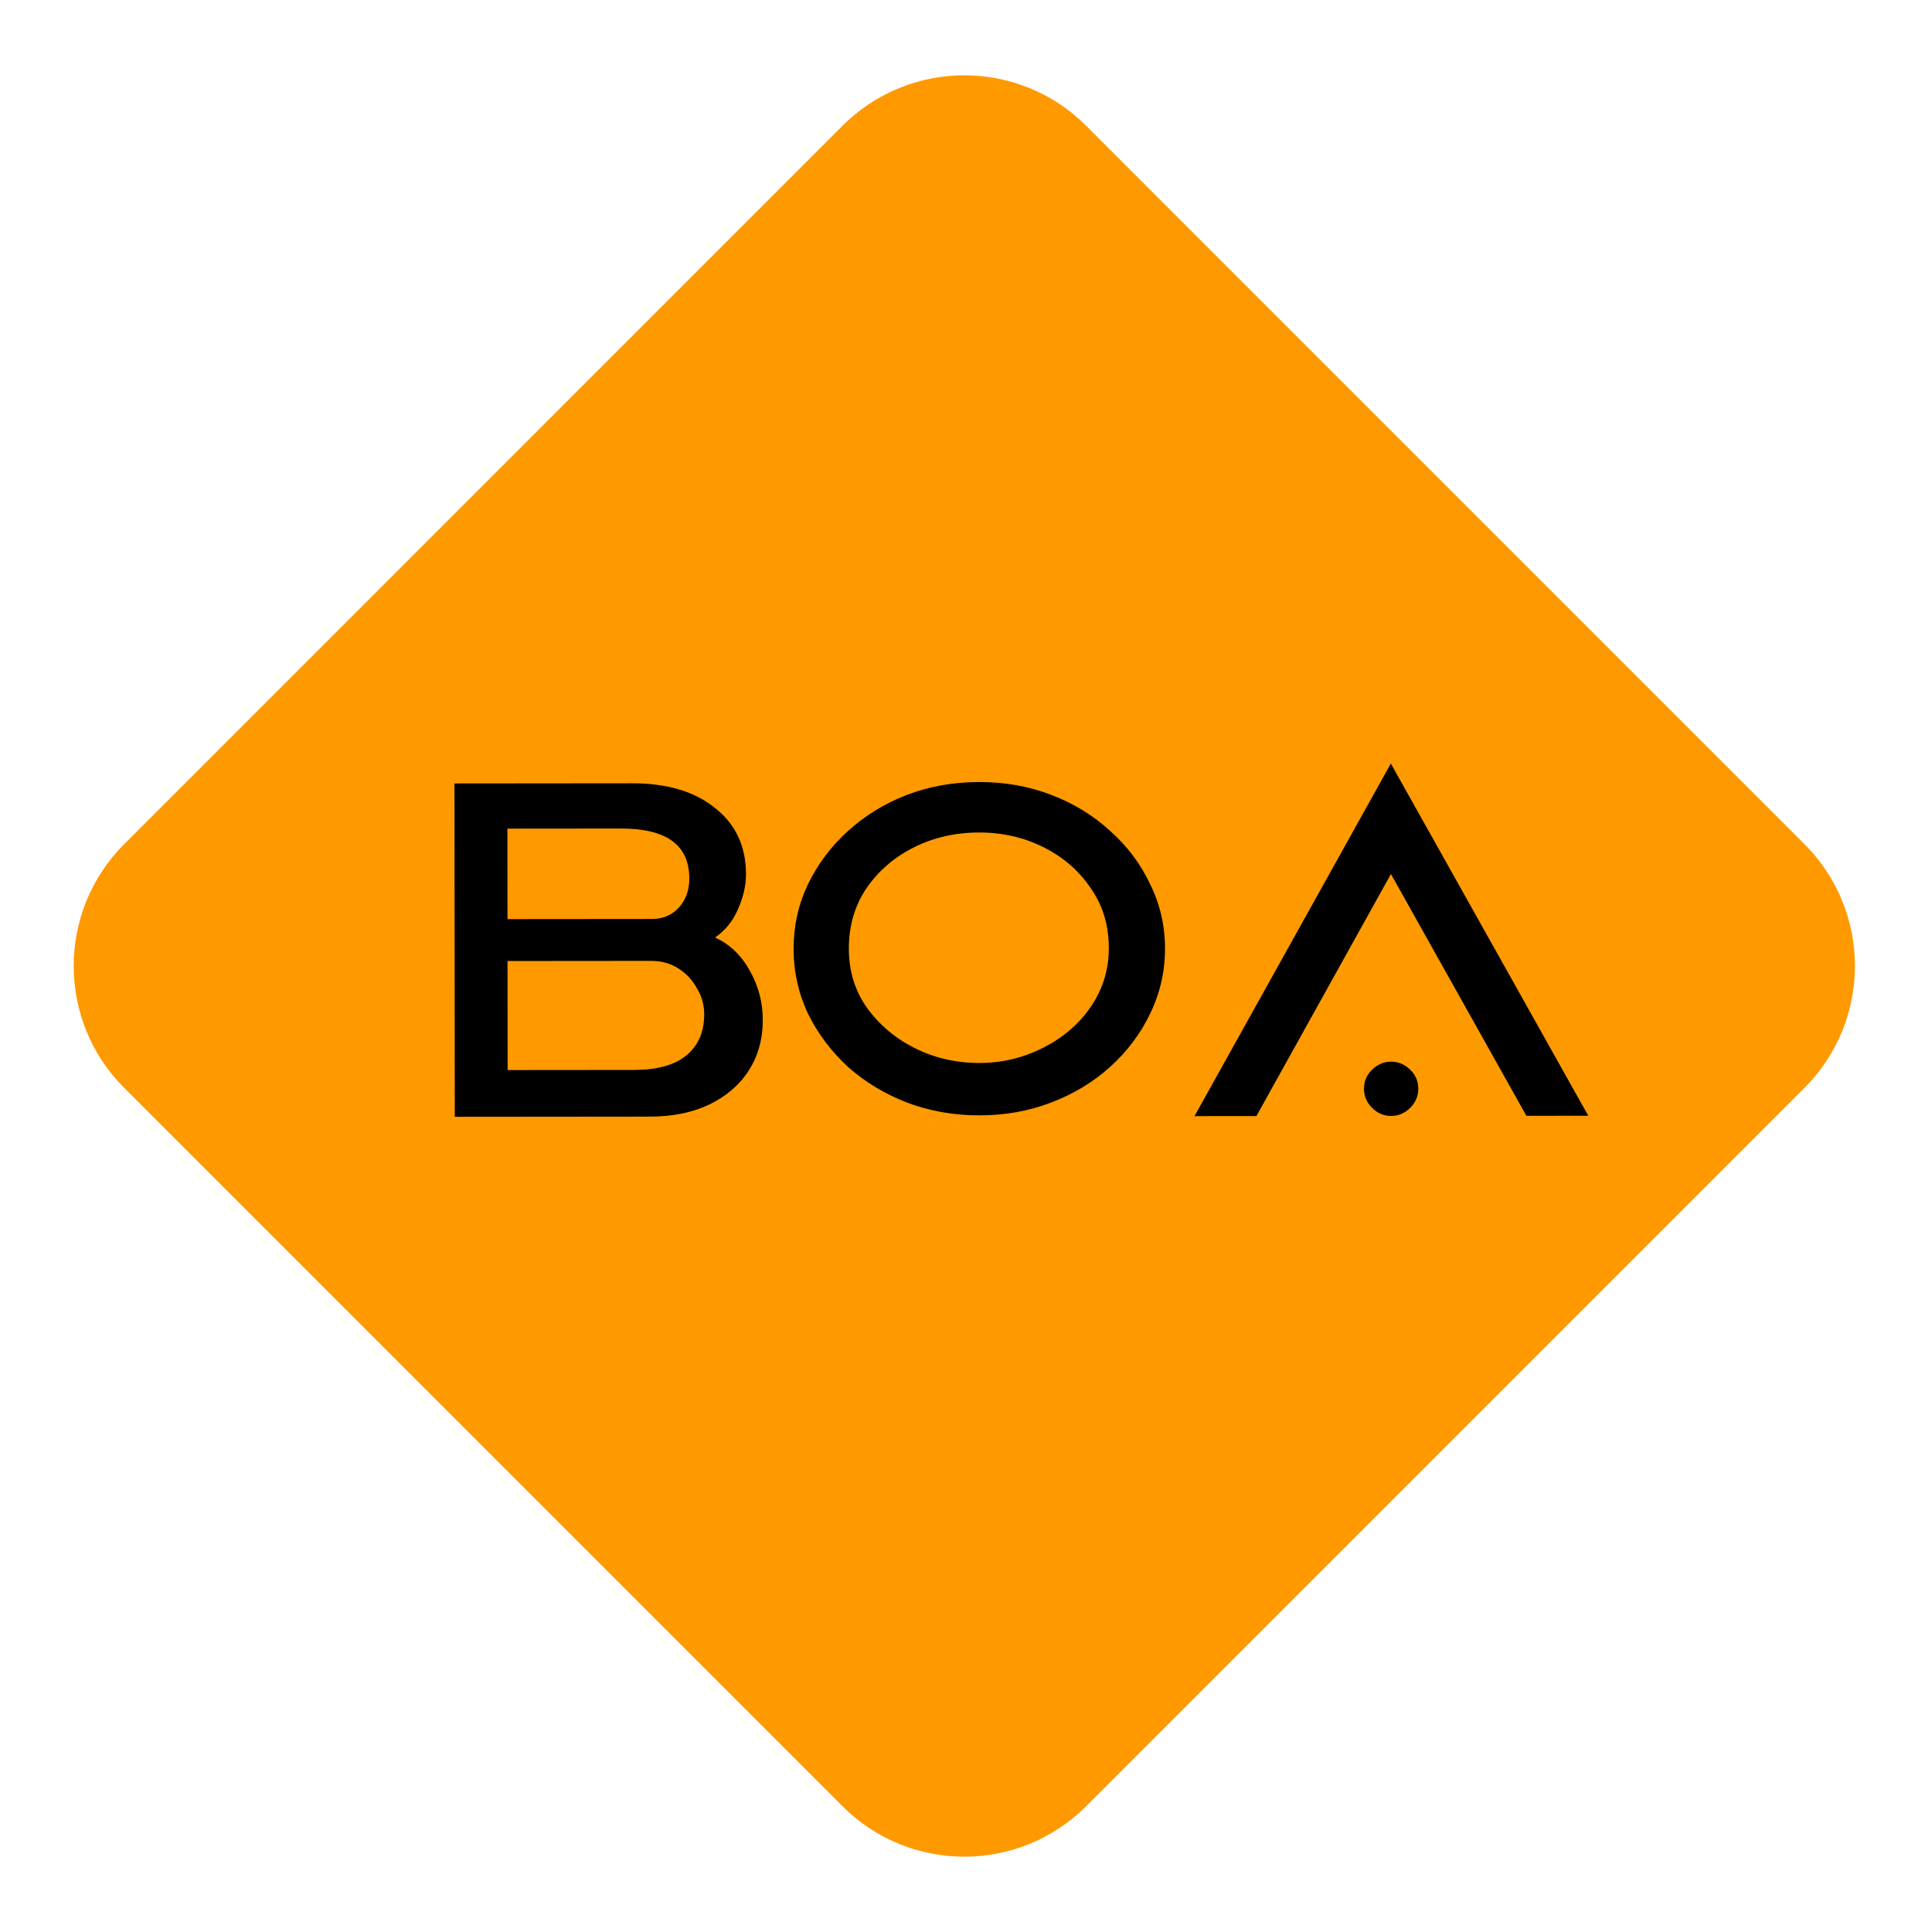
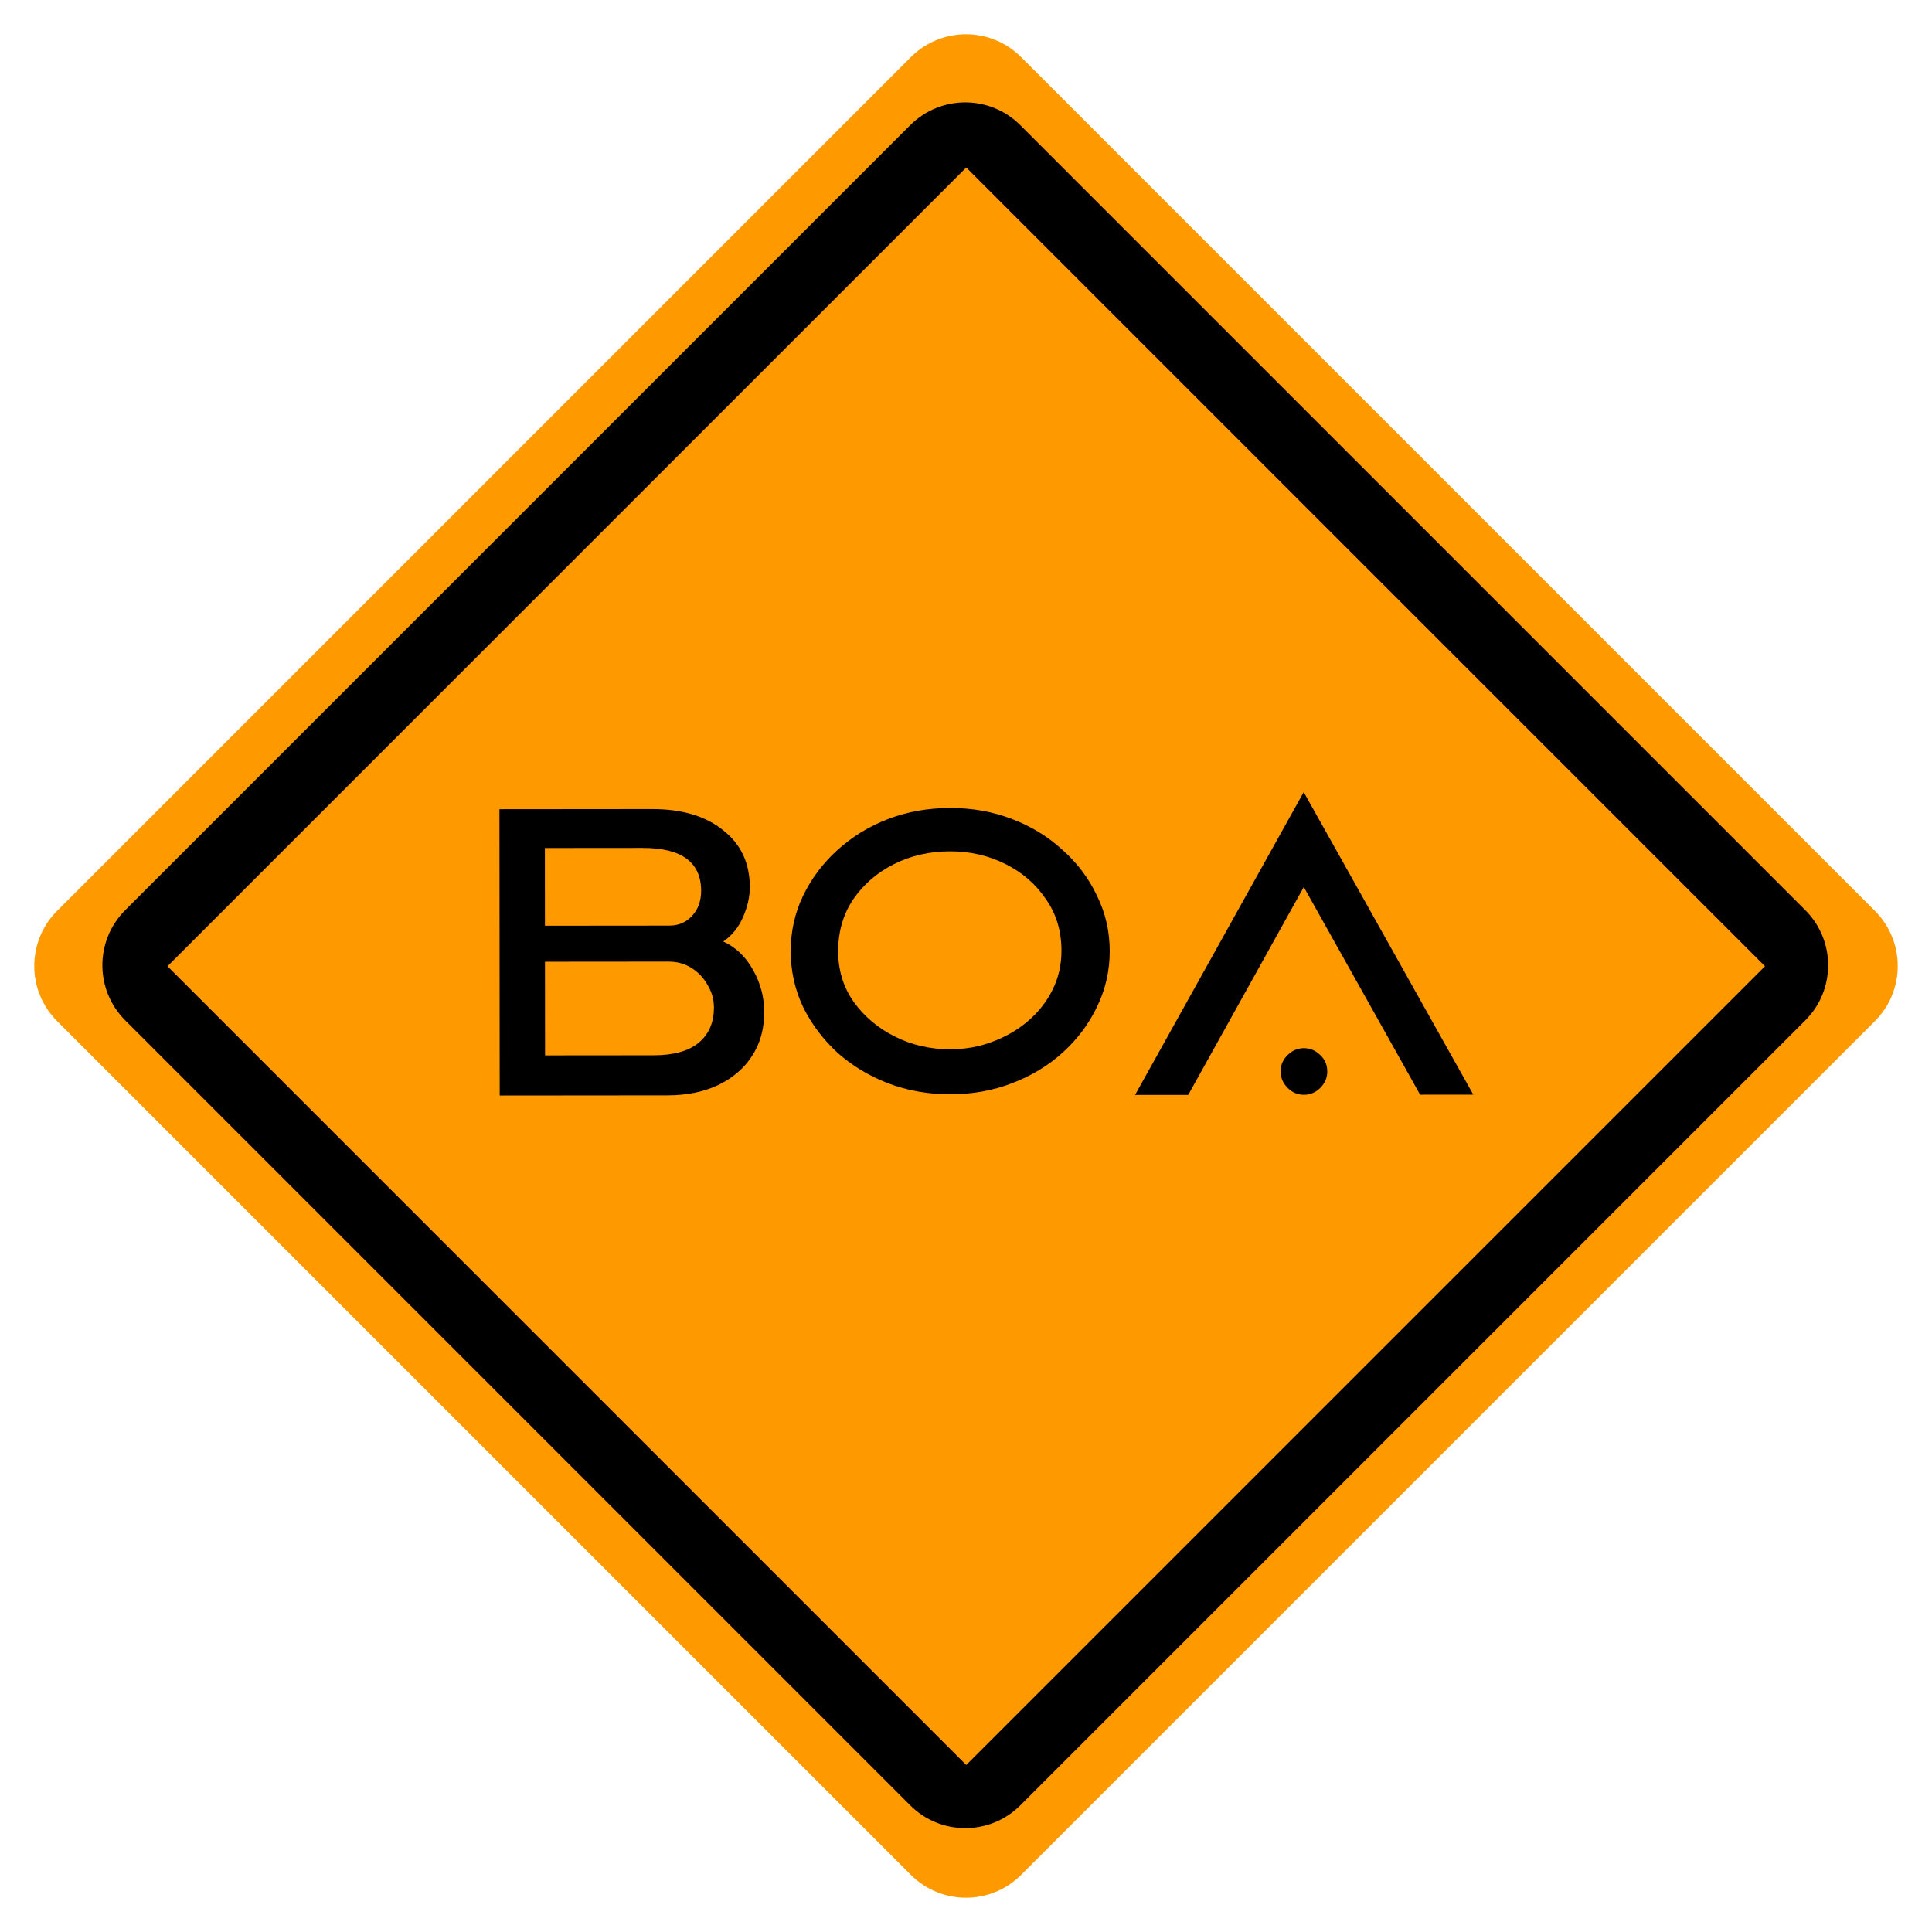
- <svg xmlns="http://www.w3.org/2000/svg" width="425" height="426" viewBox="0 0 425 426" fill="none">
-   <rect x="0.513" y="213" width="300" height="300" rx="38" transform="rotate(-45 0.512573 213)" fill="#FF9900" />
-   <path d="M143.336 246.208L100.286 246.247L100.22 172.747L139.385 172.711C147.085 172.704 153.177 174.519 157.66 178.155C162.213 181.721 164.492 186.584 164.498 192.744C164.5 195.264 163.908 197.854 162.72 200.515C161.602 203.106 159.924 205.173 157.685 206.715C160.907 208.182 163.464 210.63 165.357 214.058C167.25 217.416 168.198 221.021 168.202 224.871C168.206 229.141 167.159 232.887 165.062 236.108C163.035 239.26 160.132 241.748 156.354 243.571C152.645 245.325 148.306 246.203 143.336 246.208ZM111.91 211.901L111.932 235.946L139.757 235.921C144.867 235.917 148.716 234.863 151.304 232.761C153.962 230.588 155.289 227.542 155.286 223.622C155.284 221.592 154.757 219.703 153.706 217.954C152.724 216.134 151.358 214.666 149.607 213.547C147.856 212.429 145.86 211.871 143.62 211.873L111.91 211.901ZM111.902 202.661L143.822 202.632C146.202 202.63 148.161 201.789 149.7 200.107C151.238 198.426 152.006 196.29 152.004 193.7C151.997 186.35 146.989 182.68 136.979 182.689L111.884 182.711L111.902 202.661ZM215.982 245.933C210.312 245.938 204.991 244.998 200.019 243.112C195.118 241.226 190.775 238.605 186.992 235.249C183.279 231.822 180.336 227.905 178.162 223.497C176.058 219.019 175.003 214.259 174.999 209.219C174.994 204.179 176.04 199.454 178.136 195.042C180.302 190.56 183.239 186.637 186.946 183.274C190.722 179.84 195.06 177.176 199.958 175.282C204.927 173.388 210.246 172.438 215.916 172.433C221.586 172.428 226.872 173.368 231.773 175.254C236.745 177.139 241.087 179.795 244.8 183.222C248.584 186.578 251.527 190.496 253.631 194.974C255.805 199.382 256.894 204.106 256.899 209.146C256.903 214.186 255.823 218.947 253.657 223.429C251.561 227.841 248.624 231.763 244.847 235.197C241.14 238.56 236.802 241.189 231.834 243.084C226.936 244.978 221.652 245.928 215.982 245.933ZM187.179 209.209C187.183 214.109 188.517 218.447 191.18 222.225C193.914 226.003 197.452 228.974 201.793 231.14C206.135 233.307 210.861 234.387 215.971 234.383C219.751 234.379 223.321 233.746 226.68 232.483C230.109 231.22 233.152 229.467 235.81 227.225C238.538 224.912 240.67 222.216 242.208 219.134C243.745 216.053 244.512 212.692 244.509 209.052C244.504 204.012 243.17 199.603 240.507 195.826C237.913 191.978 234.446 188.971 230.104 186.805C225.762 184.639 221.036 183.558 215.926 183.563C210.676 183.567 205.882 184.657 201.544 186.831C197.206 189.005 193.708 192.018 191.052 195.87C188.465 199.722 187.174 204.169 187.179 209.209ZM263.403 246.1L306.699 168.361L350.238 246.022L336.588 246.035L306.72 192.721L277.053 246.088L263.403 246.1ZM306.768 246.061C305.158 246.063 303.758 245.469 302.567 244.28C301.376 243.091 300.779 241.692 300.778 240.082C300.776 238.402 301.37 237.001 302.559 235.88C303.748 234.689 305.148 234.093 306.758 234.091C308.368 234.09 309.768 234.684 310.959 235.873C312.15 236.991 312.746 238.391 312.748 240.071C312.749 241.681 312.156 243.081 310.967 244.273C309.778 245.464 308.378 246.06 306.768 246.061Z" fill="black" />
+ <svg xmlns="http://www.w3.org/2000/svg" width="496" height="496" viewBox="0 0 496 496" fill="none">
+   <rect x="0.513" y="248" width="350" height="350" rx="20" transform="rotate(-45 0.512573 248)" fill="#FF9900" />
+   <rect x="18" y="247.81" width="325" height="325" rx="20" transform="rotate(-45 18 247.81)" fill="black" />
+   <rect x="43" y="248.061" width="290" height="290" transform="rotate(-45 43 248.061)" fill="#FF9900" />
+   <path d="M171.336 281.208L128.286 281.246L128.22 207.746L167.385 207.711C175.085 207.704 181.177 209.519 185.66 213.155C190.213 216.721 192.492 221.584 192.498 227.744C192.5 230.264 191.908 232.854 190.72 235.515C189.602 238.106 187.924 240.173 185.685 241.715C188.907 243.182 191.464 245.63 193.357 249.058C195.25 252.416 196.198 256.021 196.202 259.871C196.206 264.141 195.159 267.886 193.062 271.108C191.035 274.26 188.132 276.748 184.354 278.571C180.645 280.324 176.306 281.203 171.336 281.208ZM139.91 246.901L139.932 270.946L167.757 270.921C172.867 270.916 176.716 269.863 179.304 267.761C181.962 265.588 183.289 262.542 183.286 258.622C183.284 256.592 182.757 254.703 181.706 252.954C180.724 251.134 179.358 249.666 177.607 248.547C175.856 247.429 173.86 246.871 171.62 246.873L139.91 246.901ZM139.902 237.661L171.822 237.632C174.202 237.63 176.161 236.788 177.7 235.107C179.238 233.426 180.006 231.29 180.004 228.7C179.997 221.35 174.989 217.68 164.979 217.689L139.884 217.711L139.902 237.661ZM243.982 280.933C238.312 280.938 232.991 279.998 228.019 278.112C223.118 276.226 218.775 273.605 214.992 270.249C211.279 266.822 208.336 262.905 206.162 258.497C204.058 254.018 203.003 249.259 202.999 244.219C202.994 239.179 204.04 234.453 206.136 230.042C208.302 225.56 211.239 221.637 214.946 218.274C218.722 214.84 223.06 212.176 227.958 210.282C232.927 208.388 238.246 207.438 243.916 207.433C249.586 207.428 254.872 208.368 259.773 210.253C264.745 212.139 269.087 214.795 272.8 218.222C276.584 221.578 279.527 225.496 281.631 229.974C283.805 234.382 284.894 239.106 284.899 244.146C284.903 249.186 283.823 253.947 281.657 258.429C279.561 262.841 276.624 266.763 272.847 270.197C269.14 273.56 264.802 276.189 259.834 278.083C254.936 279.978 249.652 280.928 243.982 280.933ZM215.179 244.208C215.183 249.108 216.517 253.447 219.18 257.225C221.914 261.002 225.452 263.974 229.793 266.14C234.135 268.306 238.861 269.387 243.971 269.383C247.751 269.379 251.321 268.746 254.68 267.483C258.109 266.22 261.152 264.467 263.81 262.225C266.538 259.912 268.67 257.216 270.208 254.134C271.745 251.053 272.512 247.692 272.509 244.052C272.504 239.012 271.17 234.603 268.507 230.826C265.913 226.978 262.446 223.971 258.104 221.805C253.762 219.639 249.036 218.558 243.926 218.563C238.676 218.567 233.882 219.657 229.544 221.831C225.206 224.004 221.708 227.018 219.052 230.87C216.465 234.722 215.174 239.168 215.179 244.208ZM291.403 281.1L334.699 203.361L378.238 281.022L364.588 281.034L334.72 227.721L305.053 281.088L291.403 281.1ZM334.768 281.061C333.158 281.063 331.758 280.469 330.567 279.28C329.376 278.091 328.779 276.692 328.778 275.082C328.776 273.402 329.37 272.001 330.559 270.88C331.748 269.689 333.148 269.093 334.758 269.091C336.368 269.09 337.768 269.684 338.959 270.872C340.15 271.991 340.746 273.391 340.748 275.071C340.749 276.681 340.156 278.081 338.967 279.272C337.778 280.464 336.378 281.06 334.768 281.061Z" fill="black" />
</svg>
